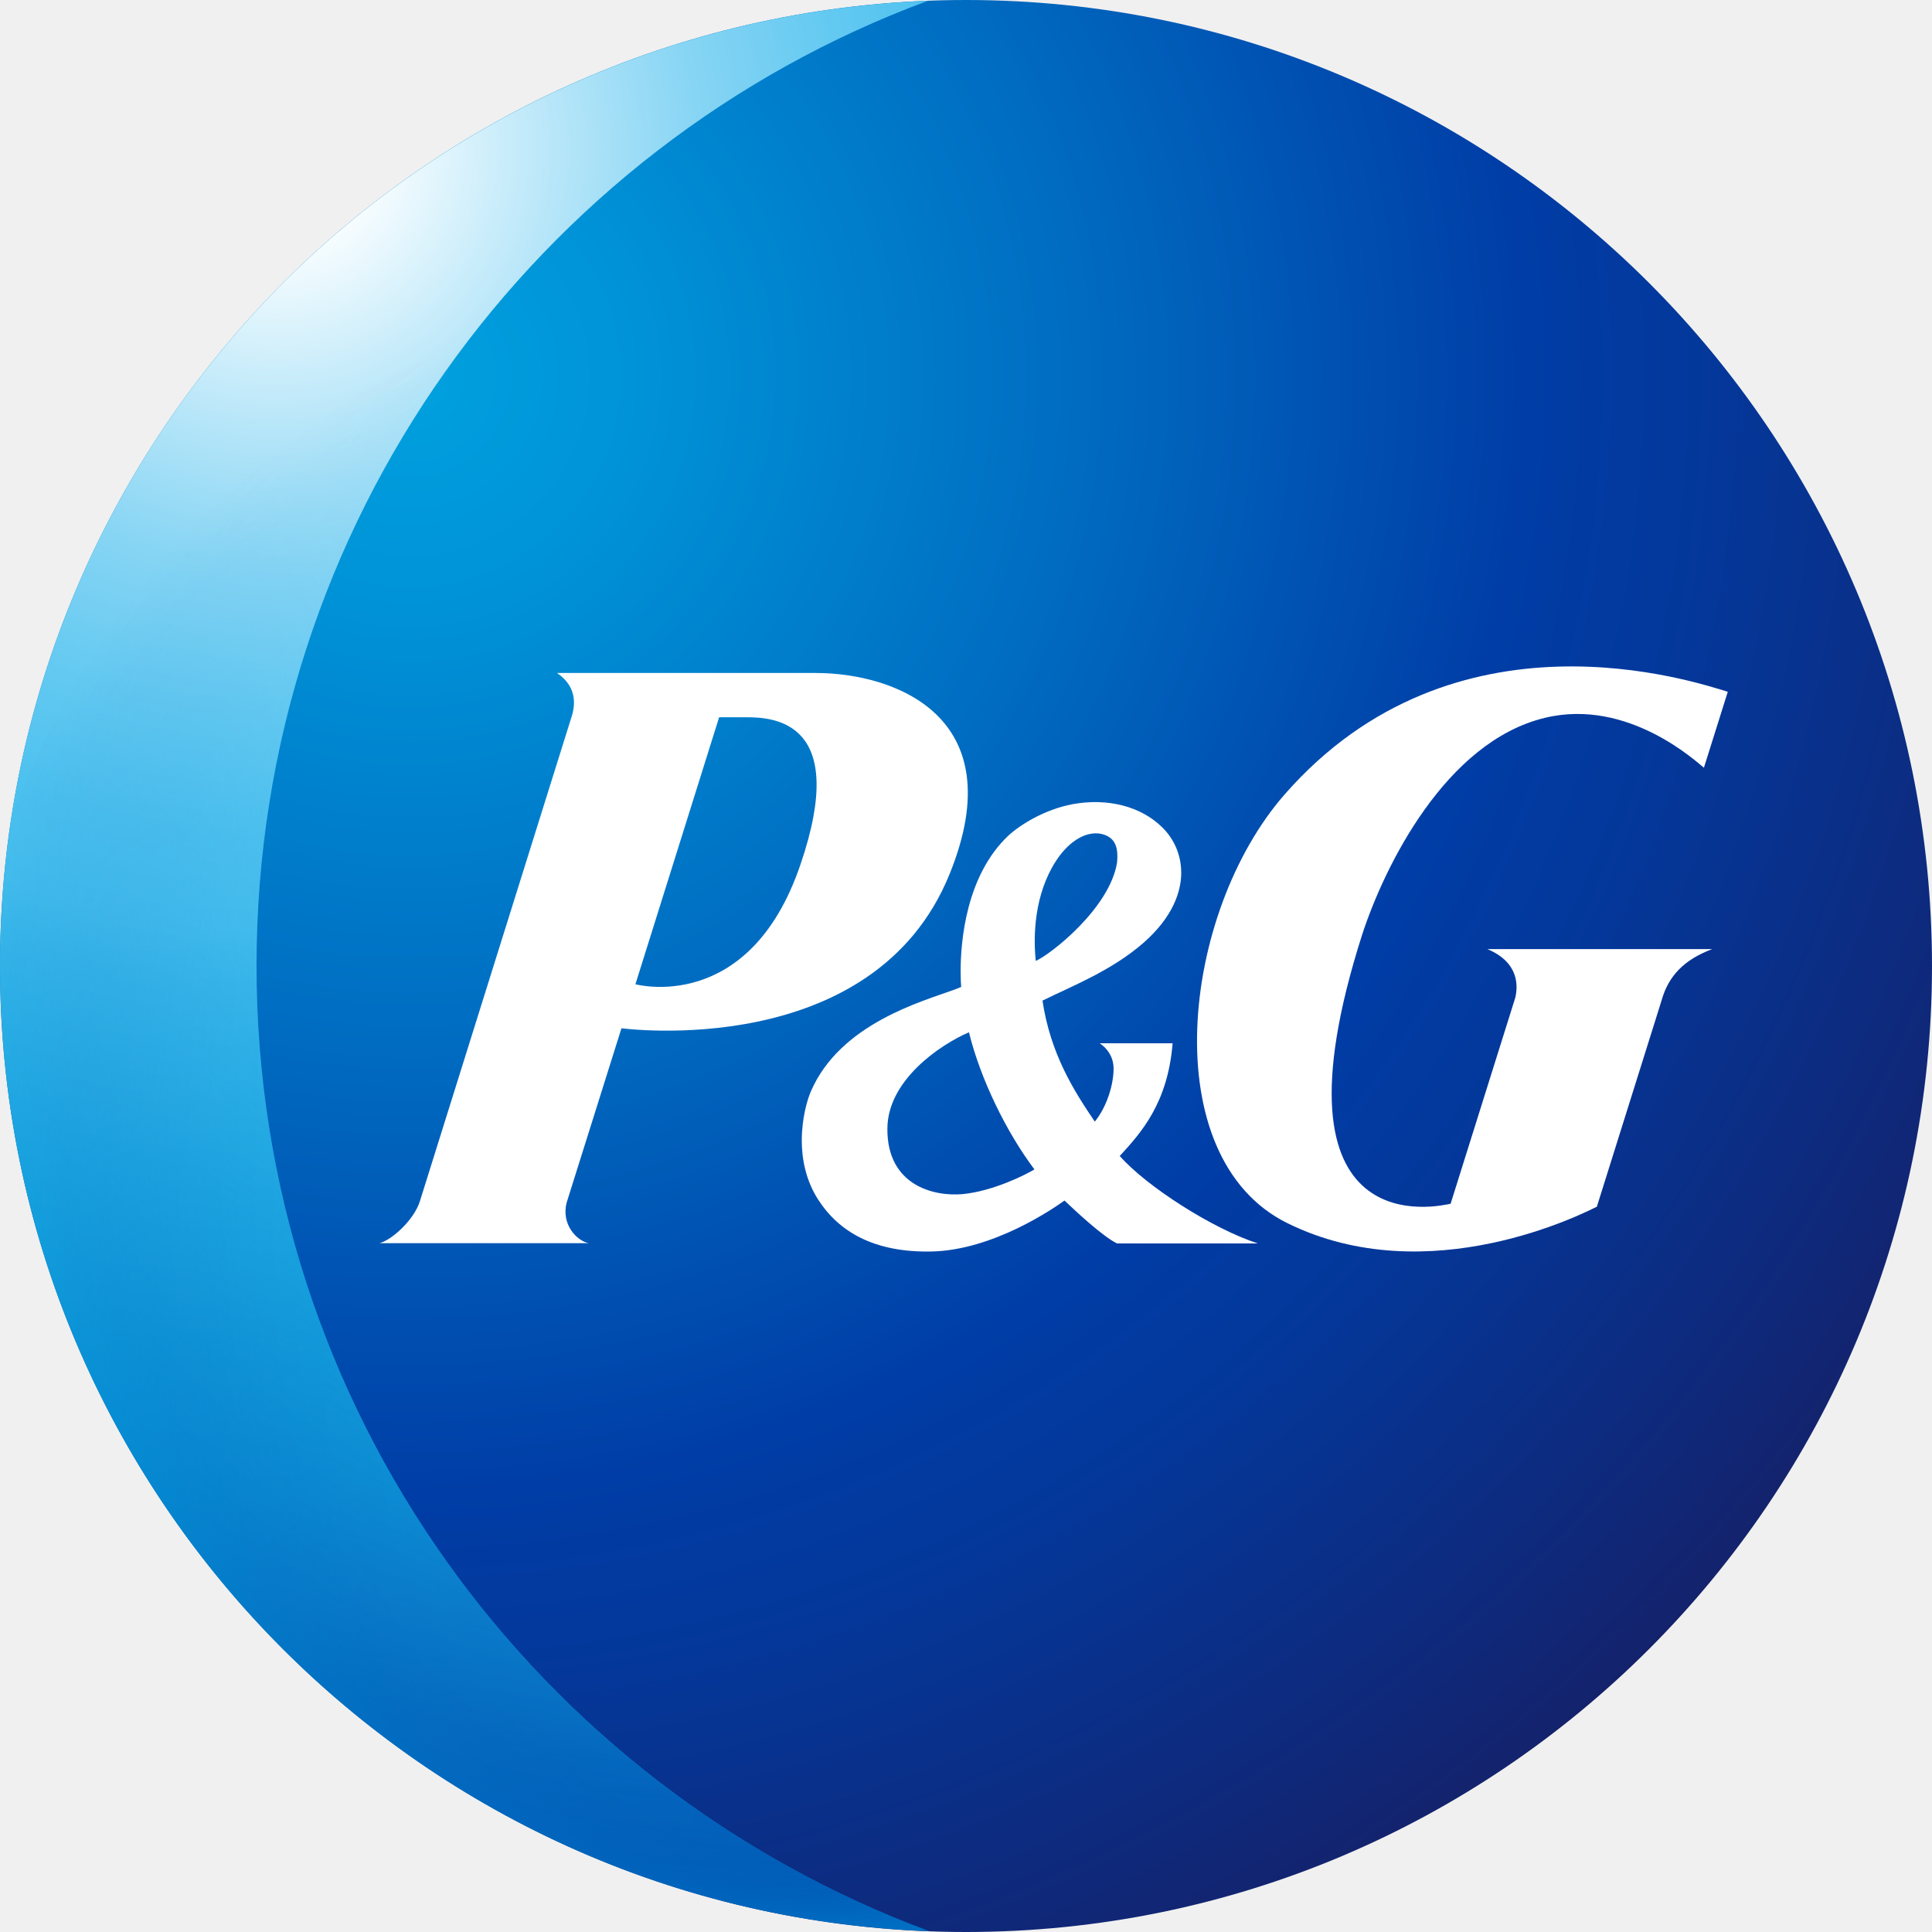
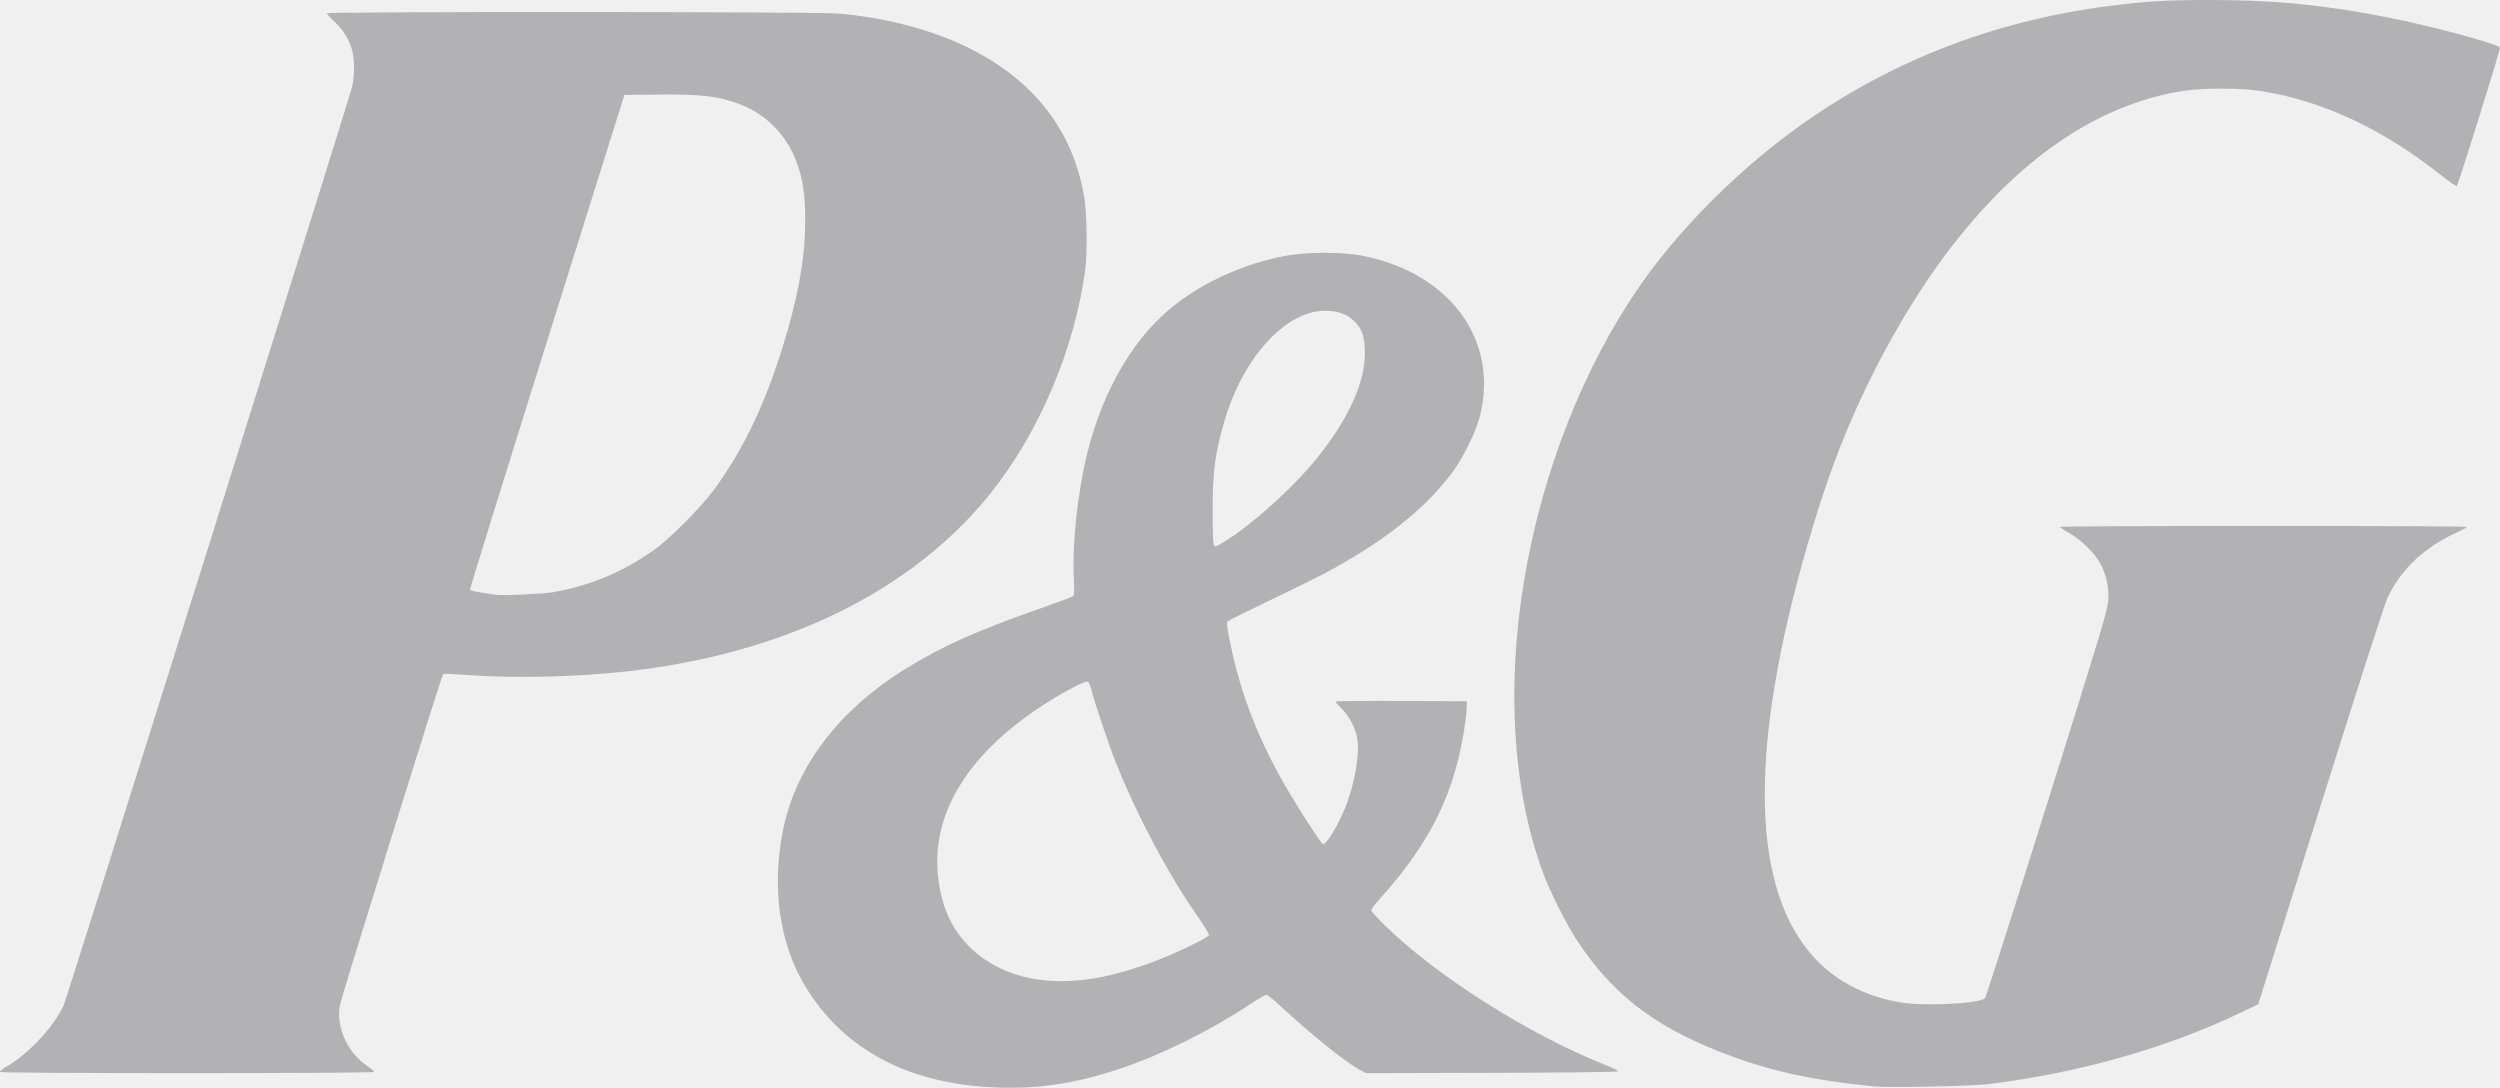
- <svg xmlns="http://www.w3.org/2000/svg" id="Logo" enable-background="new 0 0 720 720" viewBox="0 0 720 720">
-   <radialGradient id="SVGID_1_" cx="156.09" cy="143.71" r="661.27" gradientTransform="translate(-6 -6) scale(1.0167)" gradientUnits="userSpaceOnUse">
-     <stop offset="0" stop-color="#00a1df" />
-     <stop offset=".13" stop-color="#0092d7" />
-     <stop offset=".37" stop-color="#006cc1" />
-     <stop offset=".62" stop-color="#003da6" />
-     <stop offset=".73" stop-color="#043799" />
-     <stop offset=".93" stop-color="#102777" />
-     <stop offset="1" stop-color="#152169" />
-   </radialGradient>
-   <circle cx="360" cy="360" r="360" fill="url(#SVGID_1_)" />
-   <radialGradient id="SVGID_2_" cx="107.95" cy="60.5" r="1096.43" gradientTransform="translate(-6 -6) scale(1.0167)" gradientUnits="userSpaceOnUse">
-     <stop offset=".02" stop-color="#fff" />
-     <stop offset=".03" stop-color="#fbfeff" />
-     <stop offset=".09" stop-color="#bae7f9" />
-     <stop offset=".14" stop-color="#87d5f4" />
-     <stop offset=".19" stop-color="#63c9f1" />
-     <stop offset=".23" stop-color="#4cc1ef" />
-     <stop offset=".26" stop-color="#44beee" />
-     <stop offset=".28" stop-color="#37b8eb" />
-     <stop offset=".35" stop-color="#19ace5" />
-     <stop offset=".41" stop-color="#07a4e0" />
-     <stop offset=".45" stop-color="#00a1df" />
-     <stop offset=".79" stop-color="#0045ab" />
-     <stop offset=".82" stop-color="#003da6" />
-     <stop offset=".96" stop-color="#0059b6" />
-   </radialGradient>
-   <path fill="url(#SVGID_2_)" d="M95.6 359.9C95.6 195 199.7 54.4 345.8.3 153.6 7.8 0 165.9 0 360c0 194.3 153.9 352.6 346.4 359.7C200.1 665.7 95.6 525 95.6 359.9z" />
-   <defs>
-     <filter id="Adobe_OpacityMaskFilter" width="346.4" height="719.4" x="0" y=".3" filterUnits="userSpaceOnUse">
-       <feColorMatrix values="1 0 0 0 0 0 1 0 0 0 0 0 1 0 0 0 0 0 1 0" />
-     </filter>
-   </defs>
-   <mask id="SVGID_3_" width="346.4" height="719.4" x="0" y=".3" maskUnits="userSpaceOnUse">
-     <g filter="url(#Adobe_OpacityMaskFilter)">
-       <radialGradient id="SVGID_4_" cx="302.95" cy="349.21" r="381.37" fx="2.18" fy="354.33" gradientTransform="matrix(.03136 -1.0162 1.0341 .03192 -68.63 645.74)" gradientUnits="userSpaceOnUse">
-         <stop offset=".1" stop-color="#fff" />
-         <stop offset=".35" stop-color="#fdfdfd" />
-         <stop offset=".45" stop-color="#f6f6f6" />
-         <stop offset=".51" stop-color="#eaeaea" />
-         <stop offset=".57" stop-color="#d9d9d9" />
-         <stop offset=".62" stop-color="#c3c3c3" />
-         <stop offset=".66" stop-color="#a7a7a7" />
-         <stop offset=".7" stop-color="#868686" />
-         <stop offset=".73" stop-color="#606060" />
-         <stop offset=".77" stop-color="#353535" />
-         <stop offset=".8" stop-color="#060606" />
-         <stop offset=".8" />
-       </radialGradient>
-       <path fill="url(#SVGID_4_)" d="M95.6 359.9C95.6 195 199.7 54.4 345.8.3 153.6 7.8 0 165.9 0 360c0 194.3 153.9 352.6 346.4 359.7C200.1 665.7 95.6 525 95.6 359.9z" />
-     </g>
-   </mask>
-   <radialGradient id="SVGID_5_" cx="281.36" cy="290.9" r="445.49" gradientTransform="translate(-6 -6) scale(1.0167)" gradientUnits="userSpaceOnUse">
-     <stop offset=".32" stop-color="#44beee" stop-opacity="0" />
-     <stop offset=".48" stop-color="#2b99d9" stop-opacity=".27" />
-     <stop offset=".67" stop-color="#1476c6" stop-opacity=".58" />
-     <stop offset=".82" stop-color="#0561ba" stop-opacity=".84" />
-     <stop offset=".92" stop-color="#0059b6" />
-   </radialGradient>
-   <path fill="url(#SVGID_5_)" d="M95.6 359.9C95.6 195 199.7 54.4 345.8.3 153.6 7.8 0 165.9 0 360c0 194.3 153.9 352.6 346.4 359.7C200.1 665.7 95.6 525 95.6 359.9z" mask="url(#SVGID_3_)" />
-   <g>
-     <path d="M353.9 325.7c23.9-58.9-20.8-74.9-49.9-74.9h-96.4c8 5.5 6.7 12.8 5.1 17.3l-56.2 179.5c-2.2 7.1-10.6 14.6-15.1 15.7h78c-4.3-.8-10.4-6.9-8.2-15.2l20.4-64.9c.1 0 93.9 12.7 122.3-57.5zm-75.8-58.4c10.2 0 38.5 1.4 20.2 54.9-19.1 56.2-61.5 44.6-61.5 44.6l31.2-99.5h10.1z" fill="#fff" />
-     <path d="M416.3 463.4h52.5c-16.8-5.4-41.6-21.3-51.5-32.6 8-8.7 17.9-19.7 19.7-42h-27.2s5.2 3 5.2 9.4c0 5.9-2.4 14.1-7 19.8-8-11.8-16.5-25.3-19.5-45.1 10.7-5.3 25.7-11.1 37.6-21.5 11.3-9.9 13.9-19.3 14.1-25.4v-.8c0-6.4-2.5-12.4-7.1-16.9-7.9-7.8-20.3-11-33.4-8.6-10.5 2-19.4 7.6-23.9 11.7-15.8 14.9-17.8 39.4-17.8 50.5 0 2.7.1 4.7.2 5.9-.9.4-2.5 1-2.5 1-11.6 4.3-42.5 12.5-53.5 37.9-1.4 3.2-3.4 10.2-3.4 18.3 0 7 1.5 14.8 6 21.9 7.8 12.2 21 19.9 42.2 19.5 23-.4 45.7-16.1 49.7-19 3.9 3.7 14.2 13.4 19.6 16zm0-142c-2.7 17.1-24.9 34.4-30.3 36.7-1-9.6-.5-24.8 7.5-37.2 5.3-8.2 12.4-11.8 18.1-9.8 4.6 1.6 5.1 5.8 4.7 10.3zm-30.8 114.4c-3.1 1.9-15.3 8.1-26.7 9.2-10.6 1-28.2-3.1-28.1-24.3 0-18.1 19.7-31.4 30.4-36 4.3 17.5 14 37.3 24.4 51.1z" fill="#fff" />
-     <path d="M575.8 267.5c31.2-7.5 56.9 16.9 59.2 18.6l8.9-28.3c-12.3-3.7-101.8-34-165.1 38.2-38.9 44.4-48.4 135.4.9 159.8 52.8 26.1 111.1-4 115.4-6.1l24.1-76.8c2.6-9.3 8.5-15.3 18.9-19.2h-83.8c12.2 5.1 11.3 14.3 10.4 18.1l-24.1 76.8c-3.2.6-70.6 17.4-32.9-100.5 8.3-25.3 31-71.7 68.1-80.6z" fill="#fff" />
-   </g>
+ <svg xmlns="http://www.w3.org/2000/svg" viewBox="0 0 200 87.021" fill="#B2B2B5">
+   <path d="M79.231 86.977c-6.824-.367-11.916-3.175-14.894-8.213-1.998-3.382-2.606-7.83-1.692-12.375 1.013-5.036 4.452-9.574 9.73-12.838 3.033-1.877 5.629-3.042 10.915-4.9 1.329-.467 2.476-.897 2.55-.957.106-.084.121-.382.068-1.349-.152-2.751.307-7.037 1.084-10.13 1.307-5.205 3.822-9.404 7.16-11.951 2.396-1.83 5.537-3.206 8.664-3.796 1.727-.325 4.619-.324 6.244.003 6.963 1.402 10.871 6.769 9.332 12.816-.324 1.275-1.348 3.365-2.215 4.521-2.221 2.962-5.562 5.596-10.28 8.102-.593.316-2.535 1.27-4.314 2.122-1.779.851-3.29 1.604-3.36 1.674-.099.099-.074.388.118 1.36.885 4.494 2.373 8.291 4.914 12.537 1.01 1.69 2.407 3.821 2.566 3.92.23.142 1.17-1.377 1.783-2.88.758-1.86 1.192-4.32.978-5.542-.154-.875-.632-1.799-1.242-2.396-.28-.276-.512-.537-.513-.58-.001-.042 2.367-.066 5.264-.051l5.267.027-.03.668c-.041.913-.38 2.86-.737 4.246-1.007 3.897-2.905 7.23-6.186 10.87-.387.429-.704.85-.704.936 0 .086.544.683 1.208 1.327 4.147 4.02 11.493 8.656 17.474 11.027.581.231 1.055.466 1.053.522-.002.068-3.455.112-10.091.13l-10.088.026-.574-.323c-1.172-.659-3.767-2.756-6.26-5.06-.528-.488-1.028-.887-1.111-.887-.083 0-.67.341-1.302.758-3.239 2.136-7.11 4.055-10.384 5.147-3.724 1.243-6.798 1.683-10.395 1.49zm8.494-8.74c1.51-.269 3.365-.817 5.071-1.498 1.715-.684 3.841-1.73 3.917-1.928.03-.078-.363-.735-.872-1.461-2.347-3.344-4.854-8.047-6.539-12.265-.621-1.555-1.781-4.999-2.003-5.943-.07-.301-.197-.574-.282-.607-.235-.09-2.162.937-3.827 2.041-5.918 3.923-8.755 8.712-8.125 13.716.28 2.224.984 3.845 2.265 5.214 2.368 2.53 6.07 3.503 10.395 2.731zM97.77 43.441c2.19-1.282 5.664-4.395 7.607-6.815 2.487-3.097 3.809-5.987 3.81-8.331 0-1.34-.19-1.94-.81-2.56-.617-.616-1.313-.871-2.376-.872-3.154 0-6.565 3.744-8.051 8.838-.75 2.568-.932 3.95-.937 7.087-.004 2.396.035 2.929.215 2.929.039 0 .283-.124.542-.276zm52.163 43.476c-5.197-.523-8.622-1.3-12.486-2.83-5.258-2.084-8.541-4.665-11.314-8.894-.83-1.266-2.162-3.924-2.7-5.393-2.405-6.545-2.933-14.785-1.5-23.381 1.451-8.7 4.756-17.085 9.316-23.639 2.958-4.25 7.359-8.726 11.902-12.106 7.502-5.58 16.137-9.01 25.73-10.216 2.91-.366 4.54-.46 7.977-.458 5.199.003 9.159.399 14.388 1.438 3.336.664 8.65 2.098 8.752 2.363.052.134-3.315 10.925-3.454 11.07-.043.045-.56-.3-1.147-.77-4.729-3.77-9.63-6.065-14.586-6.828-1.583-.244-4.558-.247-6.11-.006-6.948 1.076-13.39 5.515-19.109 13.168-1.858 2.486-3.905 5.818-5.497 8.946-2.157 4.24-3.64 7.988-5.14 13-4.778 15.946-5.02 27.087-.72 33.118 1.771 2.485 4.36 4.068 7.645 4.673 1.886.348 6.464.137 6.92-.318.073-.072 2.308-7.065 4.966-15.54 4.368-13.921 4.84-15.491 4.89-16.28.066-1.06-.131-2.007-.608-2.919-.433-.829-1.577-1.954-2.52-2.477-.407-.226-.741-.446-.742-.488-.001-.042 7.327-.077 16.286-.077 8.958 0 16.288.035 16.287.077 0 .042-.397.259-.882.48-2.536 1.16-4.374 2.898-5.467 5.172-.237.492-2.287 6.86-5.366 16.666l-4.983 15.87-1.44.69c-5.865 2.815-13.04 4.842-20.197 5.707-1.315.16-7.99.293-9.09.182zM.004 85.757c-.033-.052.184-.235.481-.406 1.77-1.019 3.757-3.133 4.599-4.895.244-.51 22.587-71.67 23.08-73.509.087-.322.16-1.002.161-1.51.007-1.552-.475-2.671-1.61-3.745-.31-.293-.563-.576-.563-.629 0-.141 39.015-.129 40.804.013 3.874.307 7.752 1.337 10.718 2.845 5.064 2.575 8.096 6.483 9.028 11.636.26 1.434.31 4.624.097 6.168-.868 6.294-3.72 12.97-7.603 17.8-6.29 7.824-16.577 12.827-29.202 14.203-4.002.436-9.045.546-12.616.274-1.032-.079-1.898-.122-1.924-.096-.127.128-8.182 25.973-8.274 26.55-.284 1.779.632 3.779 2.211 4.827.312.207.54.42.508.472-.08.129-29.816.13-29.896.001zM44.29 47.37c2.933-.52 5.521-1.606 8.018-3.363 1.213-.853 3.705-3.342 4.733-4.727 2.572-3.463 4.464-7.549 5.99-12.931.972-3.43 1.386-6.043 1.385-8.736 0-2.076-.188-3.316-.71-4.707-.775-2.064-2.353-3.695-4.358-4.505-1.722-.696-3.192-.879-6.728-.838l-2.666.03-6.197 19.732C40.35 38.178 37.58 47.11 37.603 47.174c.024.064.452.172.95.24.5.068.977.14 1.062.161.388.095 3.842-.056 4.675-.204z" fill="#B2B2B5" stroke-width=".103" />
</svg>
